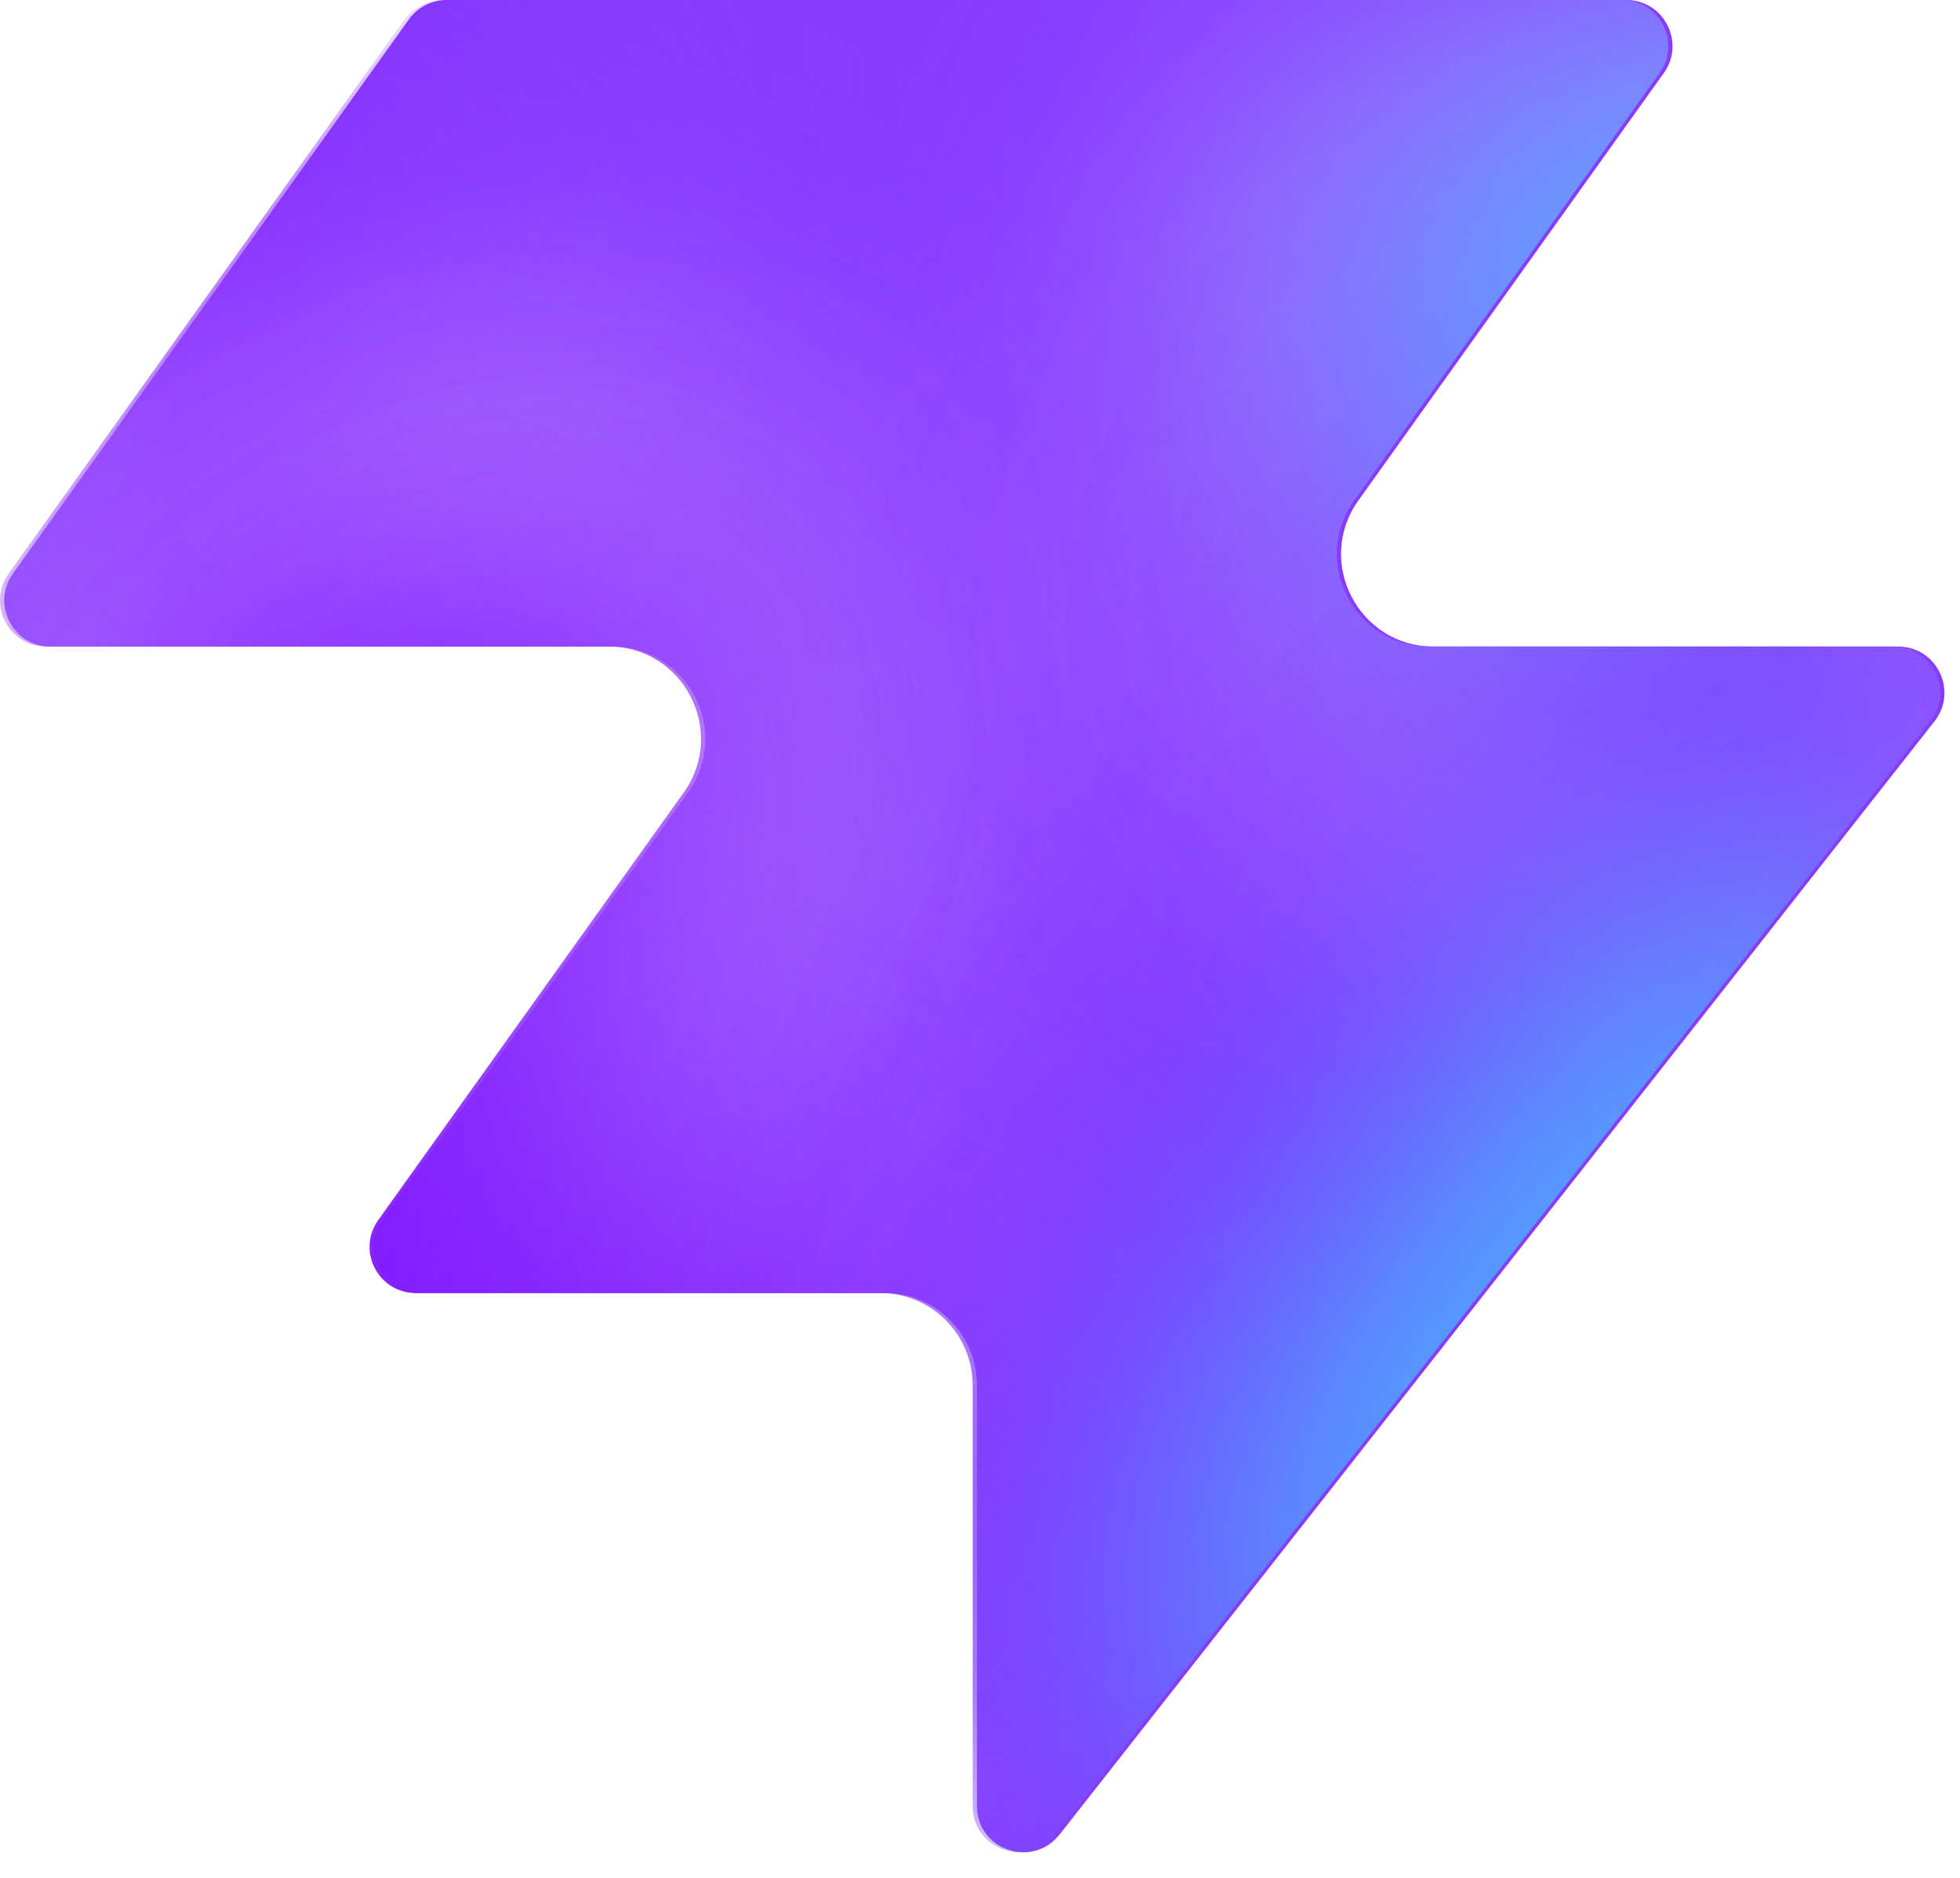
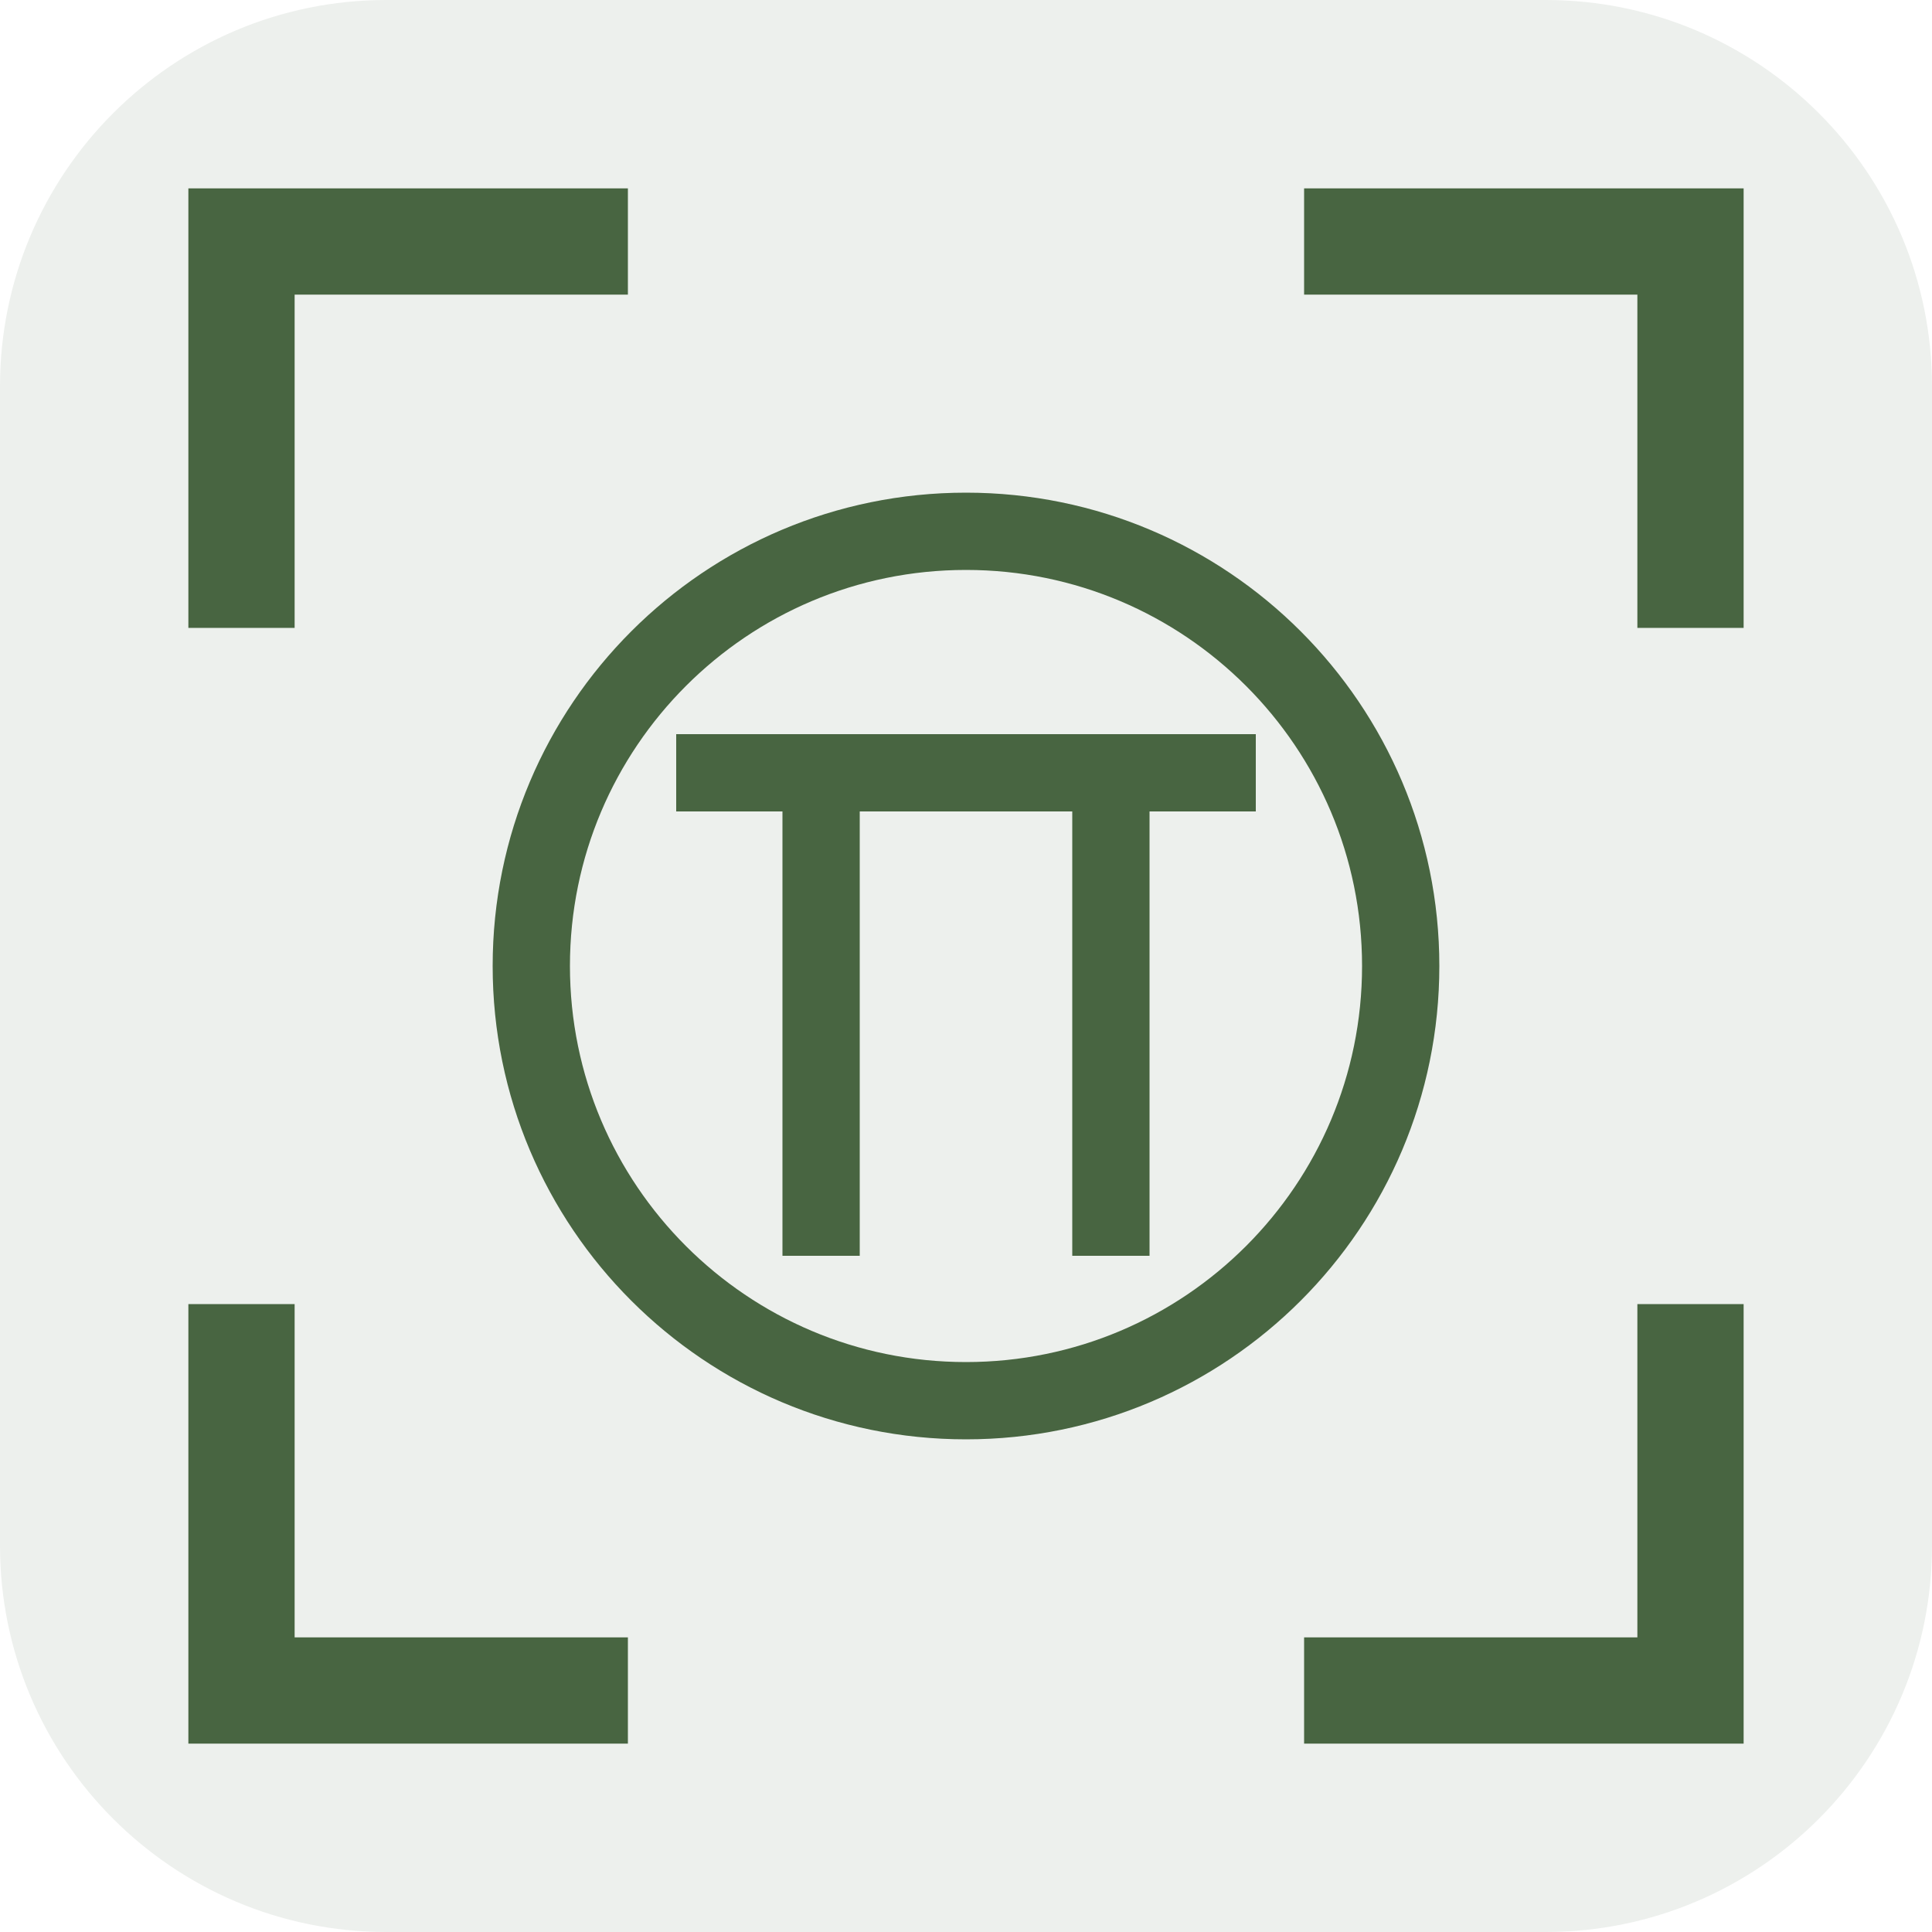
- <svg xmlns="http://www.w3.org/2000/svg" width="48" height="46" fill="none" viewBox="0 0 48 46">
-   <path fill="#863bff" d="M25.946 44.938c-.664.845-2.021.375-2.021-.698V33.937a2.26 2.26 0 0 0-2.262-2.262H10.287c-.92 0-1.456-1.04-.92-1.788l7.48-10.471c1.07-1.497 0-3.578-1.842-3.578H1.237c-.92 0-1.456-1.04-.92-1.788L10.013.474c.214-.297.556-.474.92-.474h28.894c.92 0 1.456 1.04.92 1.788l-7.48 10.471c-1.07 1.498 0 3.579 1.842 3.579h11.377c.943 0 1.473 1.088.89 1.83L25.947 44.94z" style="fill:#863bff;fill:color(display-p3 .525 .23 1);fill-opacity:1" />
-   <mask id="a" width="48" height="46" x="0" y="0" maskUnits="userSpaceOnUse" style="mask-type:alpha">
-     <path fill="#000" d="M25.842 44.938c-.664.844-2.021.375-2.021-.698V33.937a2.26 2.26 0 0 0-2.262-2.262H10.183c-.92 0-1.456-1.04-.92-1.788l7.48-10.471c1.07-1.498 0-3.579-1.842-3.579H1.133c-.92 0-1.456-1.04-.92-1.787L9.91.473c.214-.297.556-.474.92-.474h28.894c.92 0 1.456 1.04.92 1.788l-7.48 10.471c-1.07 1.498 0 3.578 1.842 3.578h11.377c.943 0 1.473 1.088.89 1.832L25.843 44.94z" style="fill:#000;fill-opacity:1" />
-   </mask>
-   <g mask="url(#a)">
-     <g filter="url(#b)">
-       <ellipse cx="5.508" cy="14.704" fill="#ede6ff" rx="5.508" ry="14.704" style="fill:#ede6ff;fill:color(display-p3 .927 .903 1);fill-opacity:1" transform="matrix(.00324 1 1 -.00324 -4.47 31.516)" />
-     </g>
-     <g filter="url(#c)">
-       <ellipse cx="10.399" cy="29.851" fill="#ede6ff" rx="10.399" ry="29.851" style="fill:#ede6ff;fill:color(display-p3 .927 .903 1);fill-opacity:1" transform="matrix(.00324 1 1 -.00324 -39.328 7.883)" />
-     </g>
-     <g filter="url(#d)">
-       <ellipse cx="5.508" cy="30.487" fill="#7e14ff" rx="5.508" ry="30.487" style="fill:#7e14ff;fill:color(display-p3 .492 .077 1);fill-opacity:1" transform="rotate(89.814 -25.913 -14.639)scale(1 -1)" />
-     </g>
-     <g filter="url(#e)">
-       <ellipse cx="5.508" cy="30.599" fill="#7e14ff" rx="5.508" ry="30.599" style="fill:#7e14ff;fill:color(display-p3 .492 .077 1);fill-opacity:1" transform="rotate(89.814 -32.644 -3.334)scale(1 -1)" />
-     </g>
-     <g filter="url(#f)">
-       <ellipse cx="5.508" cy="30.599" fill="#7e14ff" rx="5.508" ry="30.599" style="fill:#7e14ff;fill:color(display-p3 .492 .077 1);fill-opacity:1" transform="matrix(.00324 1 1 -.00324 -34.34 30.47)" />
-     </g>
-     <g filter="url(#g)">
-       <ellipse cx="14.072" cy="22.078" fill="#ede6ff" rx="14.072" ry="22.078" style="fill:#ede6ff;fill:color(display-p3 .927 .903 1);fill-opacity:1" transform="rotate(93.35 24.506 48.493)scale(-1 1)" />
-     </g>
-     <g filter="url(#h)">
-       <ellipse cx="3.47" cy="21.501" fill="#7e14ff" rx="3.47" ry="21.501" style="fill:#7e14ff;fill:color(display-p3 .492 .077 1);fill-opacity:1" transform="rotate(89.009 28.708 47.59)scale(-1 1)" />
-     </g>
-     <g filter="url(#i)">
-       <ellipse cx="3.47" cy="21.501" fill="#7e14ff" rx="3.47" ry="21.501" style="fill:#7e14ff;fill:color(display-p3 .492 .077 1);fill-opacity:1" transform="rotate(89.009 28.708 47.59)scale(-1 1)" />
-     </g>
-     <g filter="url(#j)">
-       <ellipse cx=".387" cy="8.972" fill="#7e14ff" rx="4.407" ry="29.108" style="fill:#7e14ff;fill:color(display-p3 .492 .077 1);fill-opacity:1" transform="rotate(39.51 .387 8.972)" />
-     </g>
-     <g filter="url(#k)">
-       <ellipse cx="47.523" cy="-6.092" fill="#7e14ff" rx="4.407" ry="29.108" style="fill:#7e14ff;fill:color(display-p3 .492 .077 1);fill-opacity:1" transform="rotate(37.892 47.523 -6.092)" />
-     </g>
-     <g filter="url(#l)">
-       <ellipse cx="41.412" cy="6.333" fill="#47bfff" rx="5.971" ry="9.665" style="fill:#47bfff;fill:color(display-p3 .28 .748 1);fill-opacity:1" transform="rotate(37.892 41.412 6.333)" />
-     </g>
-     <g filter="url(#m)">
-       <ellipse cx="-1.879" cy="38.332" fill="#7e14ff" rx="4.407" ry="29.108" style="fill:#7e14ff;fill:color(display-p3 .492 .077 1);fill-opacity:1" transform="rotate(37.892 -1.88 38.332)" />
-     </g>
-     <g filter="url(#n)">
-       <ellipse cx="-1.879" cy="38.332" fill="#7e14ff" rx="4.407" ry="29.108" style="fill:#7e14ff;fill:color(display-p3 .492 .077 1);fill-opacity:1" transform="rotate(37.892 -1.88 38.332)" />
-     </g>
-     <g filter="url(#o)">
-       <ellipse cx="35.651" cy="29.907" fill="#7e14ff" rx="4.407" ry="29.108" style="fill:#7e14ff;fill:color(display-p3 .492 .077 1);fill-opacity:1" transform="rotate(37.892 35.651 29.907)" />
-     </g>
-     <g filter="url(#p)">
-       <ellipse cx="38.418" cy="32.4" fill="#47bfff" rx="5.971" ry="15.297" style="fill:#47bfff;fill:color(display-p3 .28 .748 1);fill-opacity:1" transform="rotate(37.892 38.418 32.4)" />
-     </g>
+ <svg xmlns="http://www.w3.org/2000/svg" viewBox="0 0 40 40">
+   <rect width="40" height="40" rx="8" fill="#edf0ed" />
+   <g fill="none" stroke="#486541">
+     <path d="M13 5H5v8M27 5h8v8M35 27v8h-8M13 35H5v-8" stroke-width="2.2" />
+     <circle cx="20" cy="20" r="9" stroke-width="1.6" />
+     <path d="M14 16h12M17 16v10M23 16v10" stroke-width="1.6" />
  </g>
-   <defs>
-     <filter id="b" width="60.045" height="41.654" x="-19.77" y="16.149" color-interpolation-filters="sRGB" filterUnits="userSpaceOnUse">
-       <feFlood flood-opacity="0" result="BackgroundImageFix" />
-       <feBlend in="SourceGraphic" in2="BackgroundImageFix" result="shape" />
-       <feGaussianBlur result="effect1_foregroundBlur_2002_17158" stdDeviation="7.659" />
-     </filter>
-     <filter id="c" width="90.34" height="51.437" x="-54.613" y="-7.533" color-interpolation-filters="sRGB" filterUnits="userSpaceOnUse">
-       <feFlood flood-opacity="0" result="BackgroundImageFix" />
-       <feBlend in="SourceGraphic" in2="BackgroundImageFix" result="shape" />
-       <feGaussianBlur result="effect1_foregroundBlur_2002_17158" stdDeviation="7.659" />
-     </filter>
-     <filter id="d" width="79.355" height="29.4" x="-49.64" y="2.03" color-interpolation-filters="sRGB" filterUnits="userSpaceOnUse">
-       <feFlood flood-opacity="0" result="BackgroundImageFix" />
-       <feBlend in="SourceGraphic" in2="BackgroundImageFix" result="shape" />
-       <feGaussianBlur result="effect1_foregroundBlur_2002_17158" stdDeviation="4.596" />
-     </filter>
-     <filter id="e" width="79.579" height="29.4" x="-45.045" y="20.029" color-interpolation-filters="sRGB" filterUnits="userSpaceOnUse">
-       <feFlood flood-opacity="0" result="BackgroundImageFix" />
-       <feBlend in="SourceGraphic" in2="BackgroundImageFix" result="shape" />
-       <feGaussianBlur result="effect1_foregroundBlur_2002_17158" stdDeviation="4.596" />
-     </filter>
-     <filter id="f" width="79.579" height="29.4" x="-43.513" y="21.178" color-interpolation-filters="sRGB" filterUnits="userSpaceOnUse">
-       <feFlood flood-opacity="0" result="BackgroundImageFix" />
-       <feBlend in="SourceGraphic" in2="BackgroundImageFix" result="shape" />
-       <feGaussianBlur result="effect1_foregroundBlur_2002_17158" stdDeviation="4.596" />
-     </filter>
-     <filter id="g" width="74.749" height="58.852" x="15.756" y="-17.901" color-interpolation-filters="sRGB" filterUnits="userSpaceOnUse">
-       <feFlood flood-opacity="0" result="BackgroundImageFix" />
-       <feBlend in="SourceGraphic" in2="BackgroundImageFix" result="shape" />
-       <feGaussianBlur result="effect1_foregroundBlur_2002_17158" stdDeviation="7.659" />
-     </filter>
-     <filter id="h" width="61.377" height="25.362" x="23.548" y="2.284" color-interpolation-filters="sRGB" filterUnits="userSpaceOnUse">
-       <feFlood flood-opacity="0" result="BackgroundImageFix" />
-       <feBlend in="SourceGraphic" in2="BackgroundImageFix" result="shape" />
-       <feGaussianBlur result="effect1_foregroundBlur_2002_17158" stdDeviation="4.596" />
-     </filter>
-     <filter id="i" width="61.377" height="25.362" x="23.548" y="2.284" color-interpolation-filters="sRGB" filterUnits="userSpaceOnUse">
-       <feFlood flood-opacity="0" result="BackgroundImageFix" />
-       <feBlend in="SourceGraphic" in2="BackgroundImageFix" result="shape" />
-       <feGaussianBlur result="effect1_foregroundBlur_2002_17158" stdDeviation="4.596" />
-     </filter>
-     <filter id="j" width="56.045" height="63.649" x="-27.636" y="-22.853" color-interpolation-filters="sRGB" filterUnits="userSpaceOnUse">
-       <feFlood flood-opacity="0" result="BackgroundImageFix" />
-       <feBlend in="SourceGraphic" in2="BackgroundImageFix" result="shape" />
-       <feGaussianBlur result="effect1_foregroundBlur_2002_17158" stdDeviation="4.596" />
-     </filter>
-     <filter id="k" width="54.814" height="64.646" x="20.116" y="-38.415" color-interpolation-filters="sRGB" filterUnits="userSpaceOnUse">
-       <feFlood flood-opacity="0" result="BackgroundImageFix" />
-       <feBlend in="SourceGraphic" in2="BackgroundImageFix" result="shape" />
-       <feGaussianBlur result="effect1_foregroundBlur_2002_17158" stdDeviation="4.596" />
-     </filter>
-     <filter id="l" width="33.541" height="35.313" x="24.641" y="-11.323" color-interpolation-filters="sRGB" filterUnits="userSpaceOnUse">
-       <feFlood flood-opacity="0" result="BackgroundImageFix" />
-       <feBlend in="SourceGraphic" in2="BackgroundImageFix" result="shape" />
-       <feGaussianBlur result="effect1_foregroundBlur_2002_17158" stdDeviation="4.596" />
-     </filter>
-     <filter id="m" width="54.814" height="64.646" x="-29.286" y="6.009" color-interpolation-filters="sRGB" filterUnits="userSpaceOnUse">
-       <feFlood flood-opacity="0" result="BackgroundImageFix" />
-       <feBlend in="SourceGraphic" in2="BackgroundImageFix" result="shape" />
-       <feGaussianBlur result="effect1_foregroundBlur_2002_17158" stdDeviation="4.596" />
-     </filter>
-     <filter id="n" width="54.814" height="64.646" x="-29.286" y="6.009" color-interpolation-filters="sRGB" filterUnits="userSpaceOnUse">
-       <feFlood flood-opacity="0" result="BackgroundImageFix" />
-       <feBlend in="SourceGraphic" in2="BackgroundImageFix" result="shape" />
-       <feGaussianBlur result="effect1_foregroundBlur_2002_17158" stdDeviation="4.596" />
-     </filter>
-     <filter id="o" width="54.814" height="64.646" x="8.244" y="-2.416" color-interpolation-filters="sRGB" filterUnits="userSpaceOnUse">
-       <feFlood flood-opacity="0" result="BackgroundImageFix" />
-       <feBlend in="SourceGraphic" in2="BackgroundImageFix" result="shape" />
-       <feGaussianBlur result="effect1_foregroundBlur_2002_17158" stdDeviation="4.596" />
-     </filter>
-     <filter id="p" width="39.409" height="43.623" x="18.713" y="10.588" color-interpolation-filters="sRGB" filterUnits="userSpaceOnUse">
-       <feFlood flood-opacity="0" result="BackgroundImageFix" />
-       <feBlend in="SourceGraphic" in2="BackgroundImageFix" result="shape" />
-       <feGaussianBlur result="effect1_foregroundBlur_2002_17158" stdDeviation="4.596" />
-     </filter>
-   </defs>
</svg>
